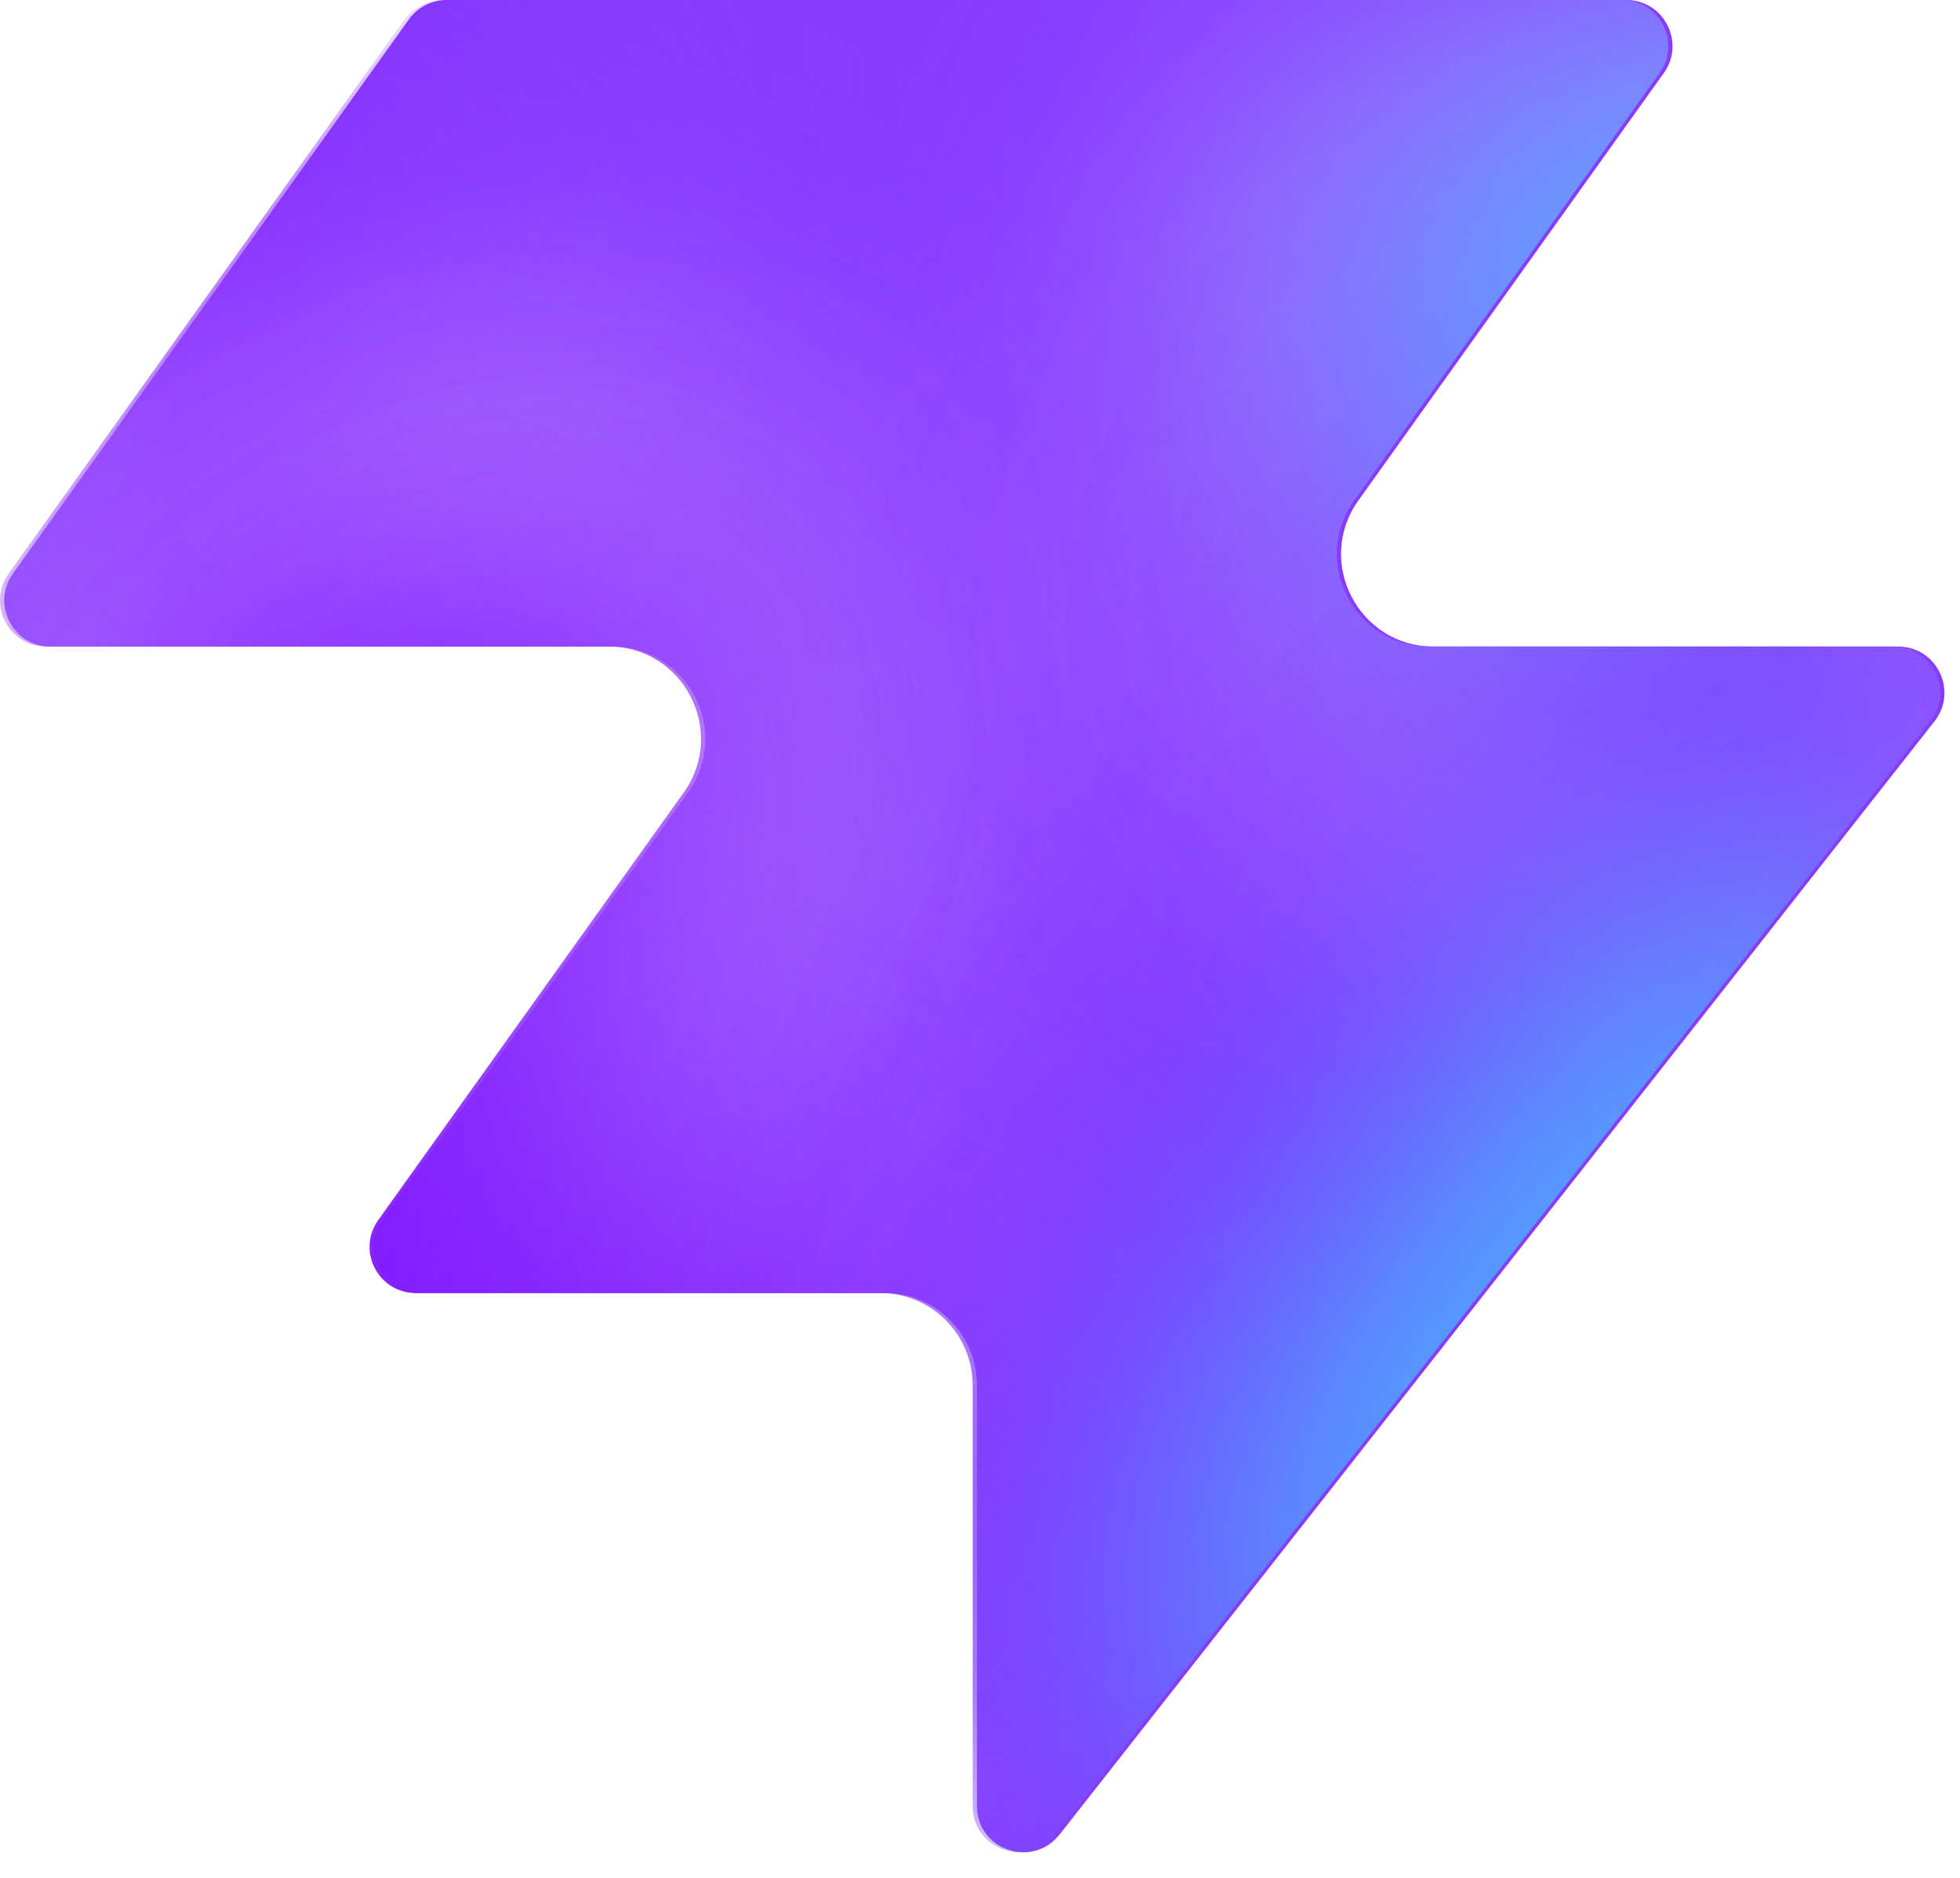
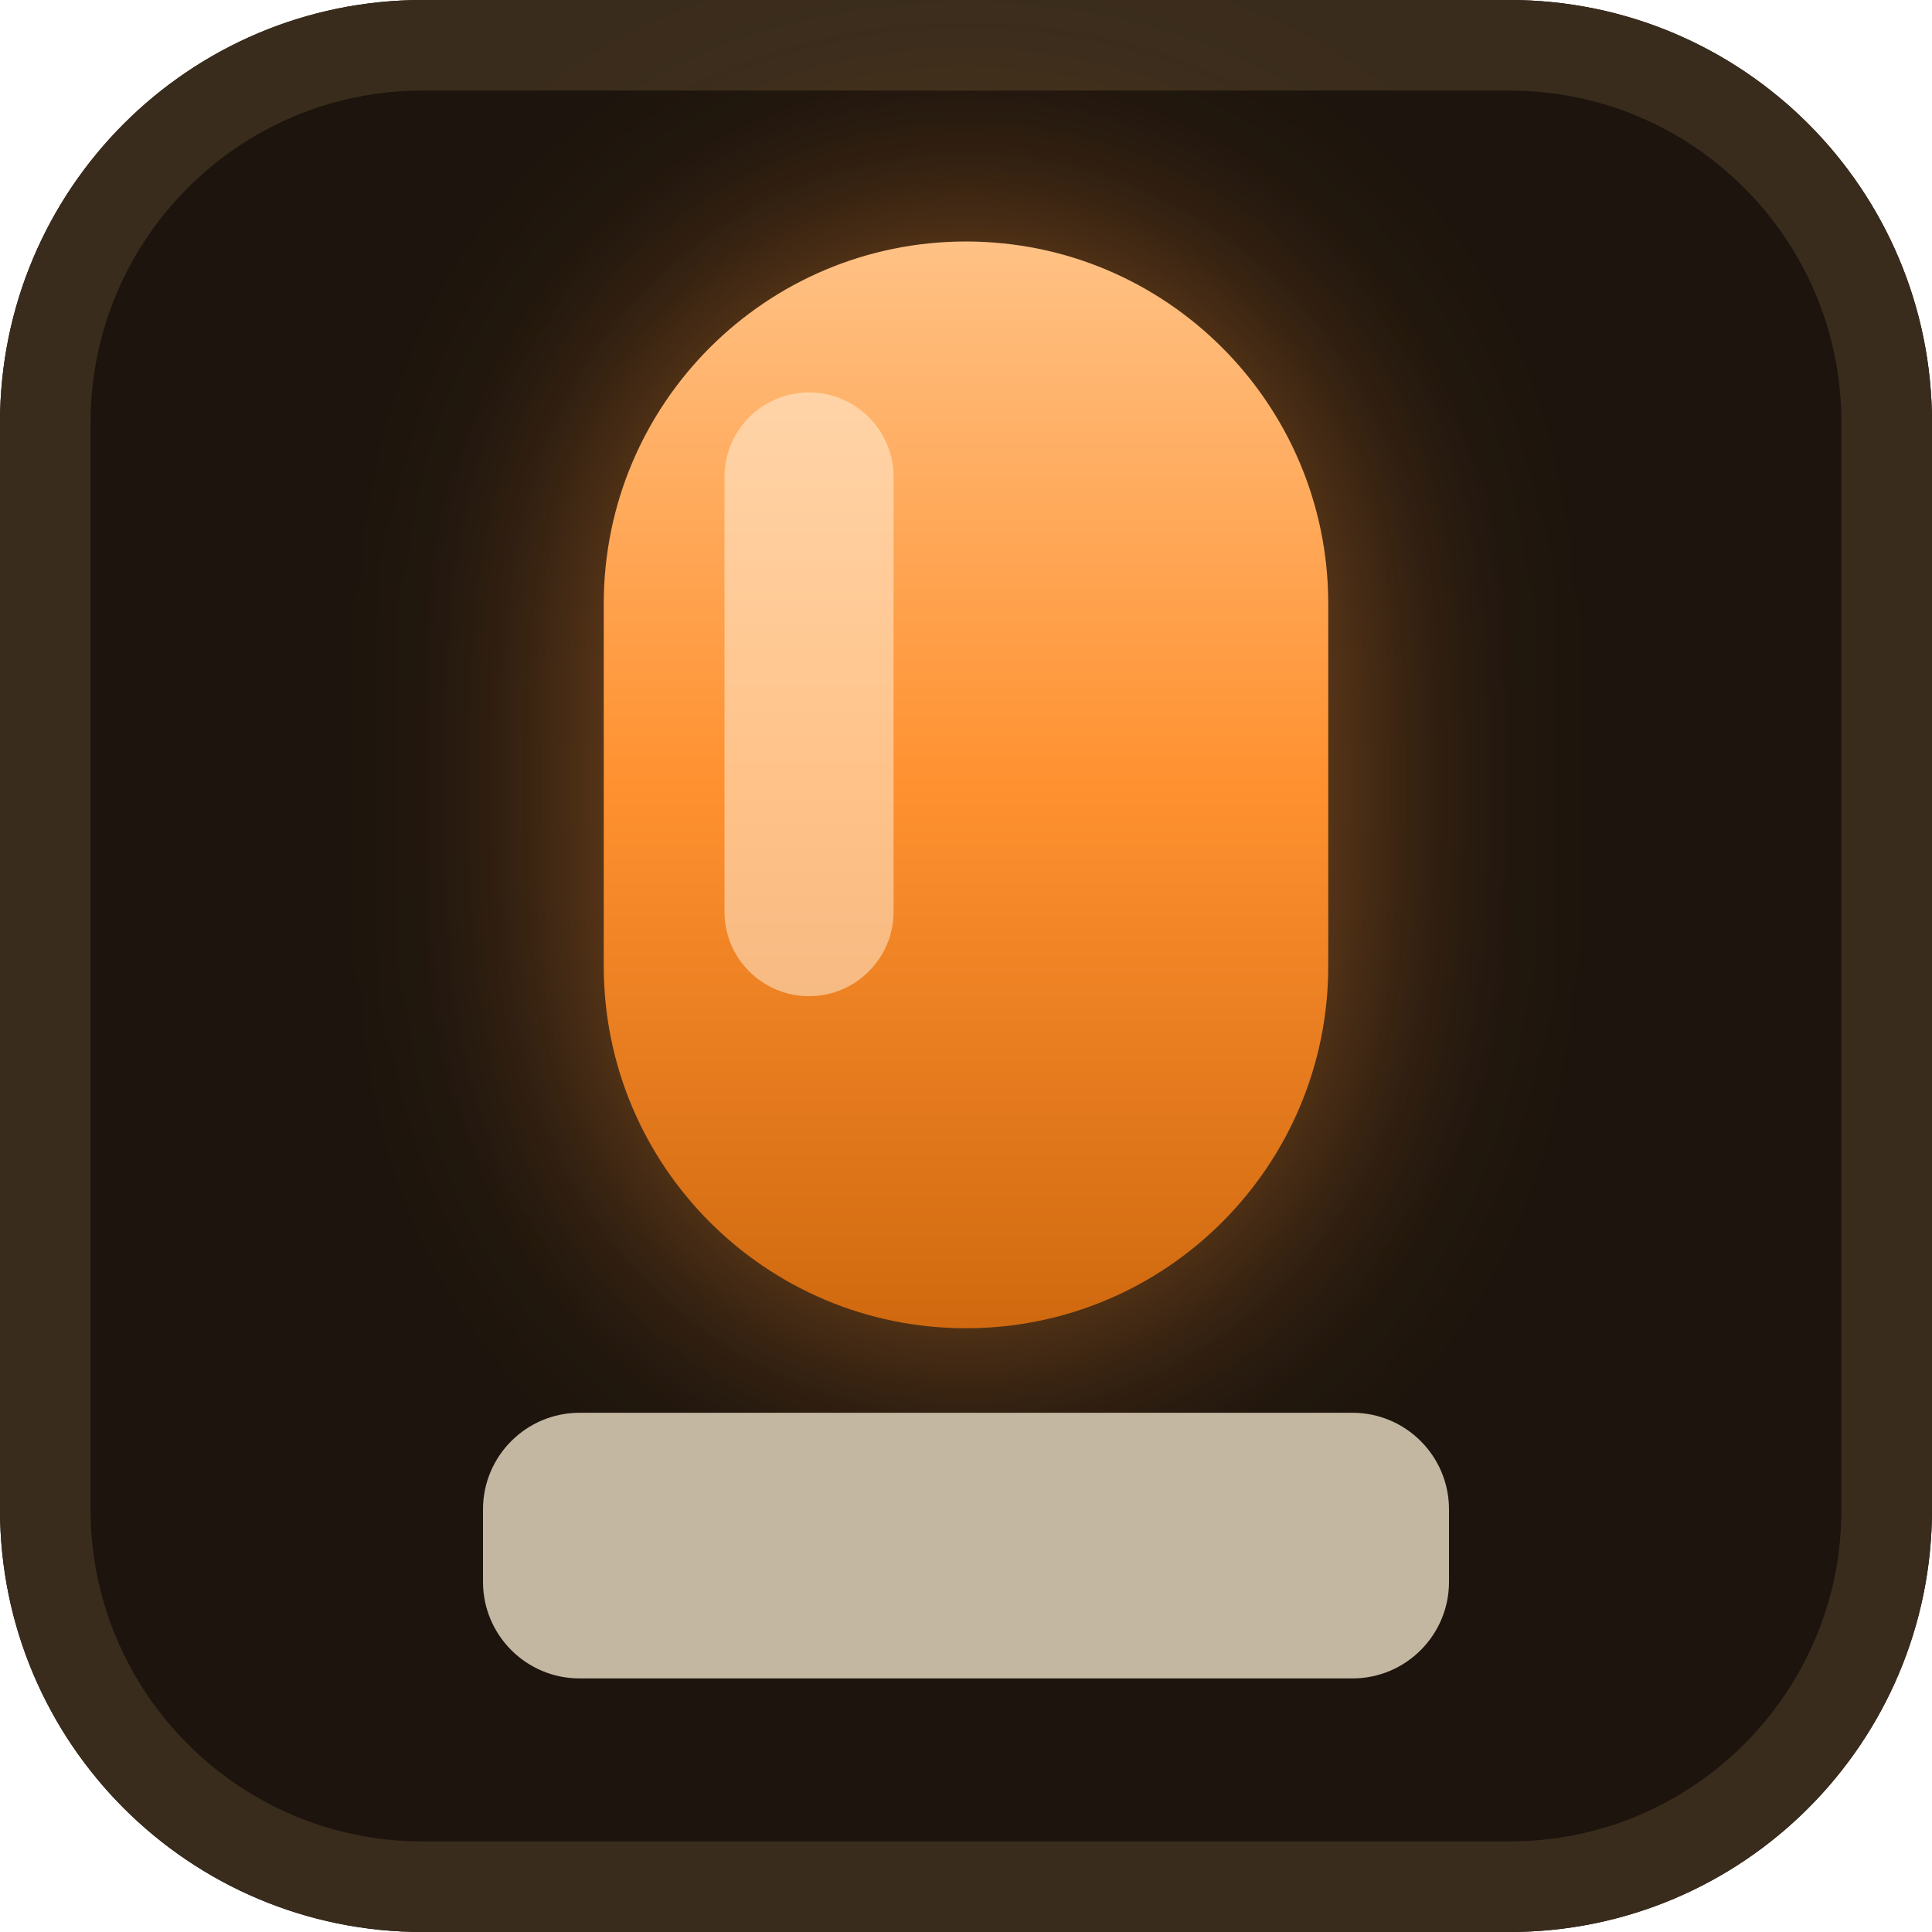
- <svg xmlns="http://www.w3.org/2000/svg" width="48" height="46" fill="none" viewBox="0 0 48 46">
-   <path fill="#863bff" d="M25.946 44.938c-.664.845-2.021.375-2.021-.698V33.937a2.26 2.26 0 0 0-2.262-2.262H10.287c-.92 0-1.456-1.04-.92-1.788l7.48-10.471c1.07-1.497 0-3.578-1.842-3.578H1.237c-.92 0-1.456-1.04-.92-1.788L10.013.474c.214-.297.556-.474.92-.474h28.894c.92 0 1.456 1.04.92 1.788l-7.48 10.471c-1.07 1.498 0 3.579 1.842 3.579h11.377c.943 0 1.473 1.088.89 1.83L25.947 44.94z" style="fill:#863bff;fill:color(display-p3 .525 .23 1);fill-opacity:1" />
-   <mask id="a" width="48" height="46" x="0" y="0" maskUnits="userSpaceOnUse" style="mask-type:alpha">
-     <path fill="#000" d="M25.842 44.938c-.664.844-2.021.375-2.021-.698V33.937a2.26 2.26 0 0 0-2.262-2.262H10.183c-.92 0-1.456-1.04-.92-1.788l7.48-10.471c1.07-1.498 0-3.579-1.842-3.579H1.133c-.92 0-1.456-1.04-.92-1.787L9.91.473c.214-.297.556-.474.92-.474h28.894c.92 0 1.456 1.04.92 1.788l-7.48 10.471c-1.07 1.498 0 3.578 1.842 3.578h11.377c.943 0 1.473 1.088.89 1.832L25.843 44.94z" style="fill:#000;fill-opacity:1" />
-   </mask>
-   <g mask="url(#a)">
-     <g filter="url(#b)">
-       <ellipse cx="5.508" cy="14.704" fill="#ede6ff" rx="5.508" ry="14.704" style="fill:#ede6ff;fill:color(display-p3 .927 .903 1);fill-opacity:1" transform="matrix(.00324 1 1 -.00324 -4.47 31.516)" />
-     </g>
-     <g filter="url(#c)">
-       <ellipse cx="10.399" cy="29.851" fill="#ede6ff" rx="10.399" ry="29.851" style="fill:#ede6ff;fill:color(display-p3 .927 .903 1);fill-opacity:1" transform="matrix(.00324 1 1 -.00324 -39.328 7.883)" />
-     </g>
-     <g filter="url(#d)">
-       <ellipse cx="5.508" cy="30.487" fill="#7e14ff" rx="5.508" ry="30.487" style="fill:#7e14ff;fill:color(display-p3 .492 .077 1);fill-opacity:1" transform="rotate(89.814 -25.913 -14.639)scale(1 -1)" />
-     </g>
-     <g filter="url(#e)">
-       <ellipse cx="5.508" cy="30.599" fill="#7e14ff" rx="5.508" ry="30.599" style="fill:#7e14ff;fill:color(display-p3 .492 .077 1);fill-opacity:1" transform="rotate(89.814 -32.644 -3.334)scale(1 -1)" />
-     </g>
-     <g filter="url(#f)">
-       <ellipse cx="5.508" cy="30.599" fill="#7e14ff" rx="5.508" ry="30.599" style="fill:#7e14ff;fill:color(display-p3 .492 .077 1);fill-opacity:1" transform="matrix(.00324 1 1 -.00324 -34.34 30.47)" />
-     </g>
-     <g filter="url(#g)">
-       <ellipse cx="14.072" cy="22.078" fill="#ede6ff" rx="14.072" ry="22.078" style="fill:#ede6ff;fill:color(display-p3 .927 .903 1);fill-opacity:1" transform="rotate(93.35 24.506 48.493)scale(-1 1)" />
-     </g>
-     <g filter="url(#h)">
-       <ellipse cx="3.47" cy="21.501" fill="#7e14ff" rx="3.47" ry="21.501" style="fill:#7e14ff;fill:color(display-p3 .492 .077 1);fill-opacity:1" transform="rotate(89.009 28.708 47.59)scale(-1 1)" />
-     </g>
-     <g filter="url(#i)">
-       <ellipse cx="3.47" cy="21.501" fill="#7e14ff" rx="3.47" ry="21.501" style="fill:#7e14ff;fill:color(display-p3 .492 .077 1);fill-opacity:1" transform="rotate(89.009 28.708 47.59)scale(-1 1)" />
-     </g>
-     <g filter="url(#j)">
-       <ellipse cx=".387" cy="8.972" fill="#7e14ff" rx="4.407" ry="29.108" style="fill:#7e14ff;fill:color(display-p3 .492 .077 1);fill-opacity:1" transform="rotate(39.51 .387 8.972)" />
-     </g>
-     <g filter="url(#k)">
-       <ellipse cx="47.523" cy="-6.092" fill="#7e14ff" rx="4.407" ry="29.108" style="fill:#7e14ff;fill:color(display-p3 .492 .077 1);fill-opacity:1" transform="rotate(37.892 47.523 -6.092)" />
-     </g>
-     <g filter="url(#l)">
-       <ellipse cx="41.412" cy="6.333" fill="#47bfff" rx="5.971" ry="9.665" style="fill:#47bfff;fill:color(display-p3 .28 .748 1);fill-opacity:1" transform="rotate(37.892 41.412 6.333)" />
-     </g>
-     <g filter="url(#m)">
-       <ellipse cx="-1.879" cy="38.332" fill="#7e14ff" rx="4.407" ry="29.108" style="fill:#7e14ff;fill:color(display-p3 .492 .077 1);fill-opacity:1" transform="rotate(37.892 -1.88 38.332)" />
-     </g>
-     <g filter="url(#n)">
-       <ellipse cx="-1.879" cy="38.332" fill="#7e14ff" rx="4.407" ry="29.108" style="fill:#7e14ff;fill:color(display-p3 .492 .077 1);fill-opacity:1" transform="rotate(37.892 -1.88 38.332)" />
-     </g>
-     <g filter="url(#o)">
-       <ellipse cx="35.651" cy="29.907" fill="#7e14ff" rx="4.407" ry="29.108" style="fill:#7e14ff;fill:color(display-p3 .492 .077 1);fill-opacity:1" transform="rotate(37.892 35.651 29.907)" />
-     </g>
-     <g filter="url(#p)">
-       <ellipse cx="38.418" cy="32.4" fill="#47bfff" rx="5.971" ry="15.297" style="fill:#47bfff;fill:color(display-p3 .28 .748 1);fill-opacity:1" transform="rotate(37.892 38.418 32.4)" />
-     </g>
-   </g>
+ <svg xmlns="http://www.w3.org/2000/svg" width="32" height="32" viewBox="0 0 32 32">
  <defs>
-     <filter id="b" width="60.045" height="41.654" x="-19.77" y="16.149" color-interpolation-filters="sRGB" filterUnits="userSpaceOnUse">
-       <feFlood flood-opacity="0" result="BackgroundImageFix" />
-       <feBlend in="SourceGraphic" in2="BackgroundImageFix" result="shape" />
-       <feGaussianBlur result="effect1_foregroundBlur_2002_17158" stdDeviation="7.659" />
+     <filter id="g" x="-60%" y="-60%" width="220%" height="220%">
+       <feGaussianBlur stdDeviation="2" />
    </filter>
-     <filter id="c" width="90.34" height="51.437" x="-54.613" y="-7.533" color-interpolation-filters="sRGB" filterUnits="userSpaceOnUse">
-       <feFlood flood-opacity="0" result="BackgroundImageFix" />
-       <feBlend in="SourceGraphic" in2="BackgroundImageFix" result="shape" />
-       <feGaussianBlur result="effect1_foregroundBlur_2002_17158" stdDeviation="7.659" />
-     </filter>
-     <filter id="d" width="79.355" height="29.4" x="-49.64" y="2.03" color-interpolation-filters="sRGB" filterUnits="userSpaceOnUse">
-       <feFlood flood-opacity="0" result="BackgroundImageFix" />
-       <feBlend in="SourceGraphic" in2="BackgroundImageFix" result="shape" />
-       <feGaussianBlur result="effect1_foregroundBlur_2002_17158" stdDeviation="4.596" />
-     </filter>
-     <filter id="e" width="79.579" height="29.4" x="-45.045" y="20.029" color-interpolation-filters="sRGB" filterUnits="userSpaceOnUse">
-       <feFlood flood-opacity="0" result="BackgroundImageFix" />
-       <feBlend in="SourceGraphic" in2="BackgroundImageFix" result="shape" />
-       <feGaussianBlur result="effect1_foregroundBlur_2002_17158" stdDeviation="4.596" />
-     </filter>
-     <filter id="f" width="79.579" height="29.4" x="-43.513" y="21.178" color-interpolation-filters="sRGB" filterUnits="userSpaceOnUse">
-       <feFlood flood-opacity="0" result="BackgroundImageFix" />
-       <feBlend in="SourceGraphic" in2="BackgroundImageFix" result="shape" />
-       <feGaussianBlur result="effect1_foregroundBlur_2002_17158" stdDeviation="4.596" />
-     </filter>
-     <filter id="g" width="74.749" height="58.852" x="15.756" y="-17.901" color-interpolation-filters="sRGB" filterUnits="userSpaceOnUse">
-       <feFlood flood-opacity="0" result="BackgroundImageFix" />
-       <feBlend in="SourceGraphic" in2="BackgroundImageFix" result="shape" />
-       <feGaussianBlur result="effect1_foregroundBlur_2002_17158" stdDeviation="7.659" />
-     </filter>
-     <filter id="h" width="61.377" height="25.362" x="23.548" y="2.284" color-interpolation-filters="sRGB" filterUnits="userSpaceOnUse">
-       <feFlood flood-opacity="0" result="BackgroundImageFix" />
-       <feBlend in="SourceGraphic" in2="BackgroundImageFix" result="shape" />
-       <feGaussianBlur result="effect1_foregroundBlur_2002_17158" stdDeviation="4.596" />
-     </filter>
-     <filter id="i" width="61.377" height="25.362" x="23.548" y="2.284" color-interpolation-filters="sRGB" filterUnits="userSpaceOnUse">
-       <feFlood flood-opacity="0" result="BackgroundImageFix" />
-       <feBlend in="SourceGraphic" in2="BackgroundImageFix" result="shape" />
-       <feGaussianBlur result="effect1_foregroundBlur_2002_17158" stdDeviation="4.596" />
-     </filter>
-     <filter id="j" width="56.045" height="63.649" x="-27.636" y="-22.853" color-interpolation-filters="sRGB" filterUnits="userSpaceOnUse">
-       <feFlood flood-opacity="0" result="BackgroundImageFix" />
-       <feBlend in="SourceGraphic" in2="BackgroundImageFix" result="shape" />
-       <feGaussianBlur result="effect1_foregroundBlur_2002_17158" stdDeviation="4.596" />
-     </filter>
-     <filter id="k" width="54.814" height="64.646" x="20.116" y="-38.415" color-interpolation-filters="sRGB" filterUnits="userSpaceOnUse">
-       <feFlood flood-opacity="0" result="BackgroundImageFix" />
-       <feBlend in="SourceGraphic" in2="BackgroundImageFix" result="shape" />
-       <feGaussianBlur result="effect1_foregroundBlur_2002_17158" stdDeviation="4.596" />
-     </filter>
-     <filter id="l" width="33.541" height="35.313" x="24.641" y="-11.323" color-interpolation-filters="sRGB" filterUnits="userSpaceOnUse">
-       <feFlood flood-opacity="0" result="BackgroundImageFix" />
-       <feBlend in="SourceGraphic" in2="BackgroundImageFix" result="shape" />
-       <feGaussianBlur result="effect1_foregroundBlur_2002_17158" stdDeviation="4.596" />
-     </filter>
-     <filter id="m" width="54.814" height="64.646" x="-29.286" y="6.009" color-interpolation-filters="sRGB" filterUnits="userSpaceOnUse">
-       <feFlood flood-opacity="0" result="BackgroundImageFix" />
-       <feBlend in="SourceGraphic" in2="BackgroundImageFix" result="shape" />
-       <feGaussianBlur result="effect1_foregroundBlur_2002_17158" stdDeviation="4.596" />
-     </filter>
-     <filter id="n" width="54.814" height="64.646" x="-29.286" y="6.009" color-interpolation-filters="sRGB" filterUnits="userSpaceOnUse">
-       <feFlood flood-opacity="0" result="BackgroundImageFix" />
-       <feBlend in="SourceGraphic" in2="BackgroundImageFix" result="shape" />
-       <feGaussianBlur result="effect1_foregroundBlur_2002_17158" stdDeviation="4.596" />
-     </filter>
-     <filter id="o" width="54.814" height="64.646" x="8.244" y="-2.416" color-interpolation-filters="sRGB" filterUnits="userSpaceOnUse">
-       <feFlood flood-opacity="0" result="BackgroundImageFix" />
-       <feBlend in="SourceGraphic" in2="BackgroundImageFix" result="shape" />
-       <feGaussianBlur result="effect1_foregroundBlur_2002_17158" stdDeviation="4.596" />
-     </filter>
-     <filter id="p" width="39.409" height="43.623" x="18.713" y="10.588" color-interpolation-filters="sRGB" filterUnits="userSpaceOnUse">
-       <feFlood flood-opacity="0" result="BackgroundImageFix" />
-       <feBlend in="SourceGraphic" in2="BackgroundImageFix" result="shape" />
-       <feGaussianBlur result="effect1_foregroundBlur_2002_17158" stdDeviation="4.596" />
-     </filter>
+     <linearGradient id="t" x1="0" y1="0" x2="0" y2="1">
+       <stop offset="0" stop-color="#ffc184" />
+       <stop offset="0.5" stop-color="#ff9130" />
+       <stop offset="1" stop-color="#d0690f" />
+     </linearGradient>
  </defs>
+   <rect width="32" height="32" rx="7" fill="#120c07" />
+   <rect x="0.75" y="0.75" width="30.5" height="30.5" rx="6.25" fill="#1c140d" stroke="#3a2c1c" stroke-width="1.5" />
+   <rect x="10" y="4" width="12" height="18" rx="6" fill="#ff9130" opacity="0.5" filter="url(#g)" />
+   <rect x="10" y="4" width="12" height="18" rx="6" fill="url(#t)" />
+   <rect x="12" y="6.5" width="2.8" height="10" rx="1.4" fill="#fff3e2" opacity="0.5" />
+   <rect x="8" y="23.4" width="16" height="4.4" rx="1.6" fill="#c4b7a2" />
</svg>
